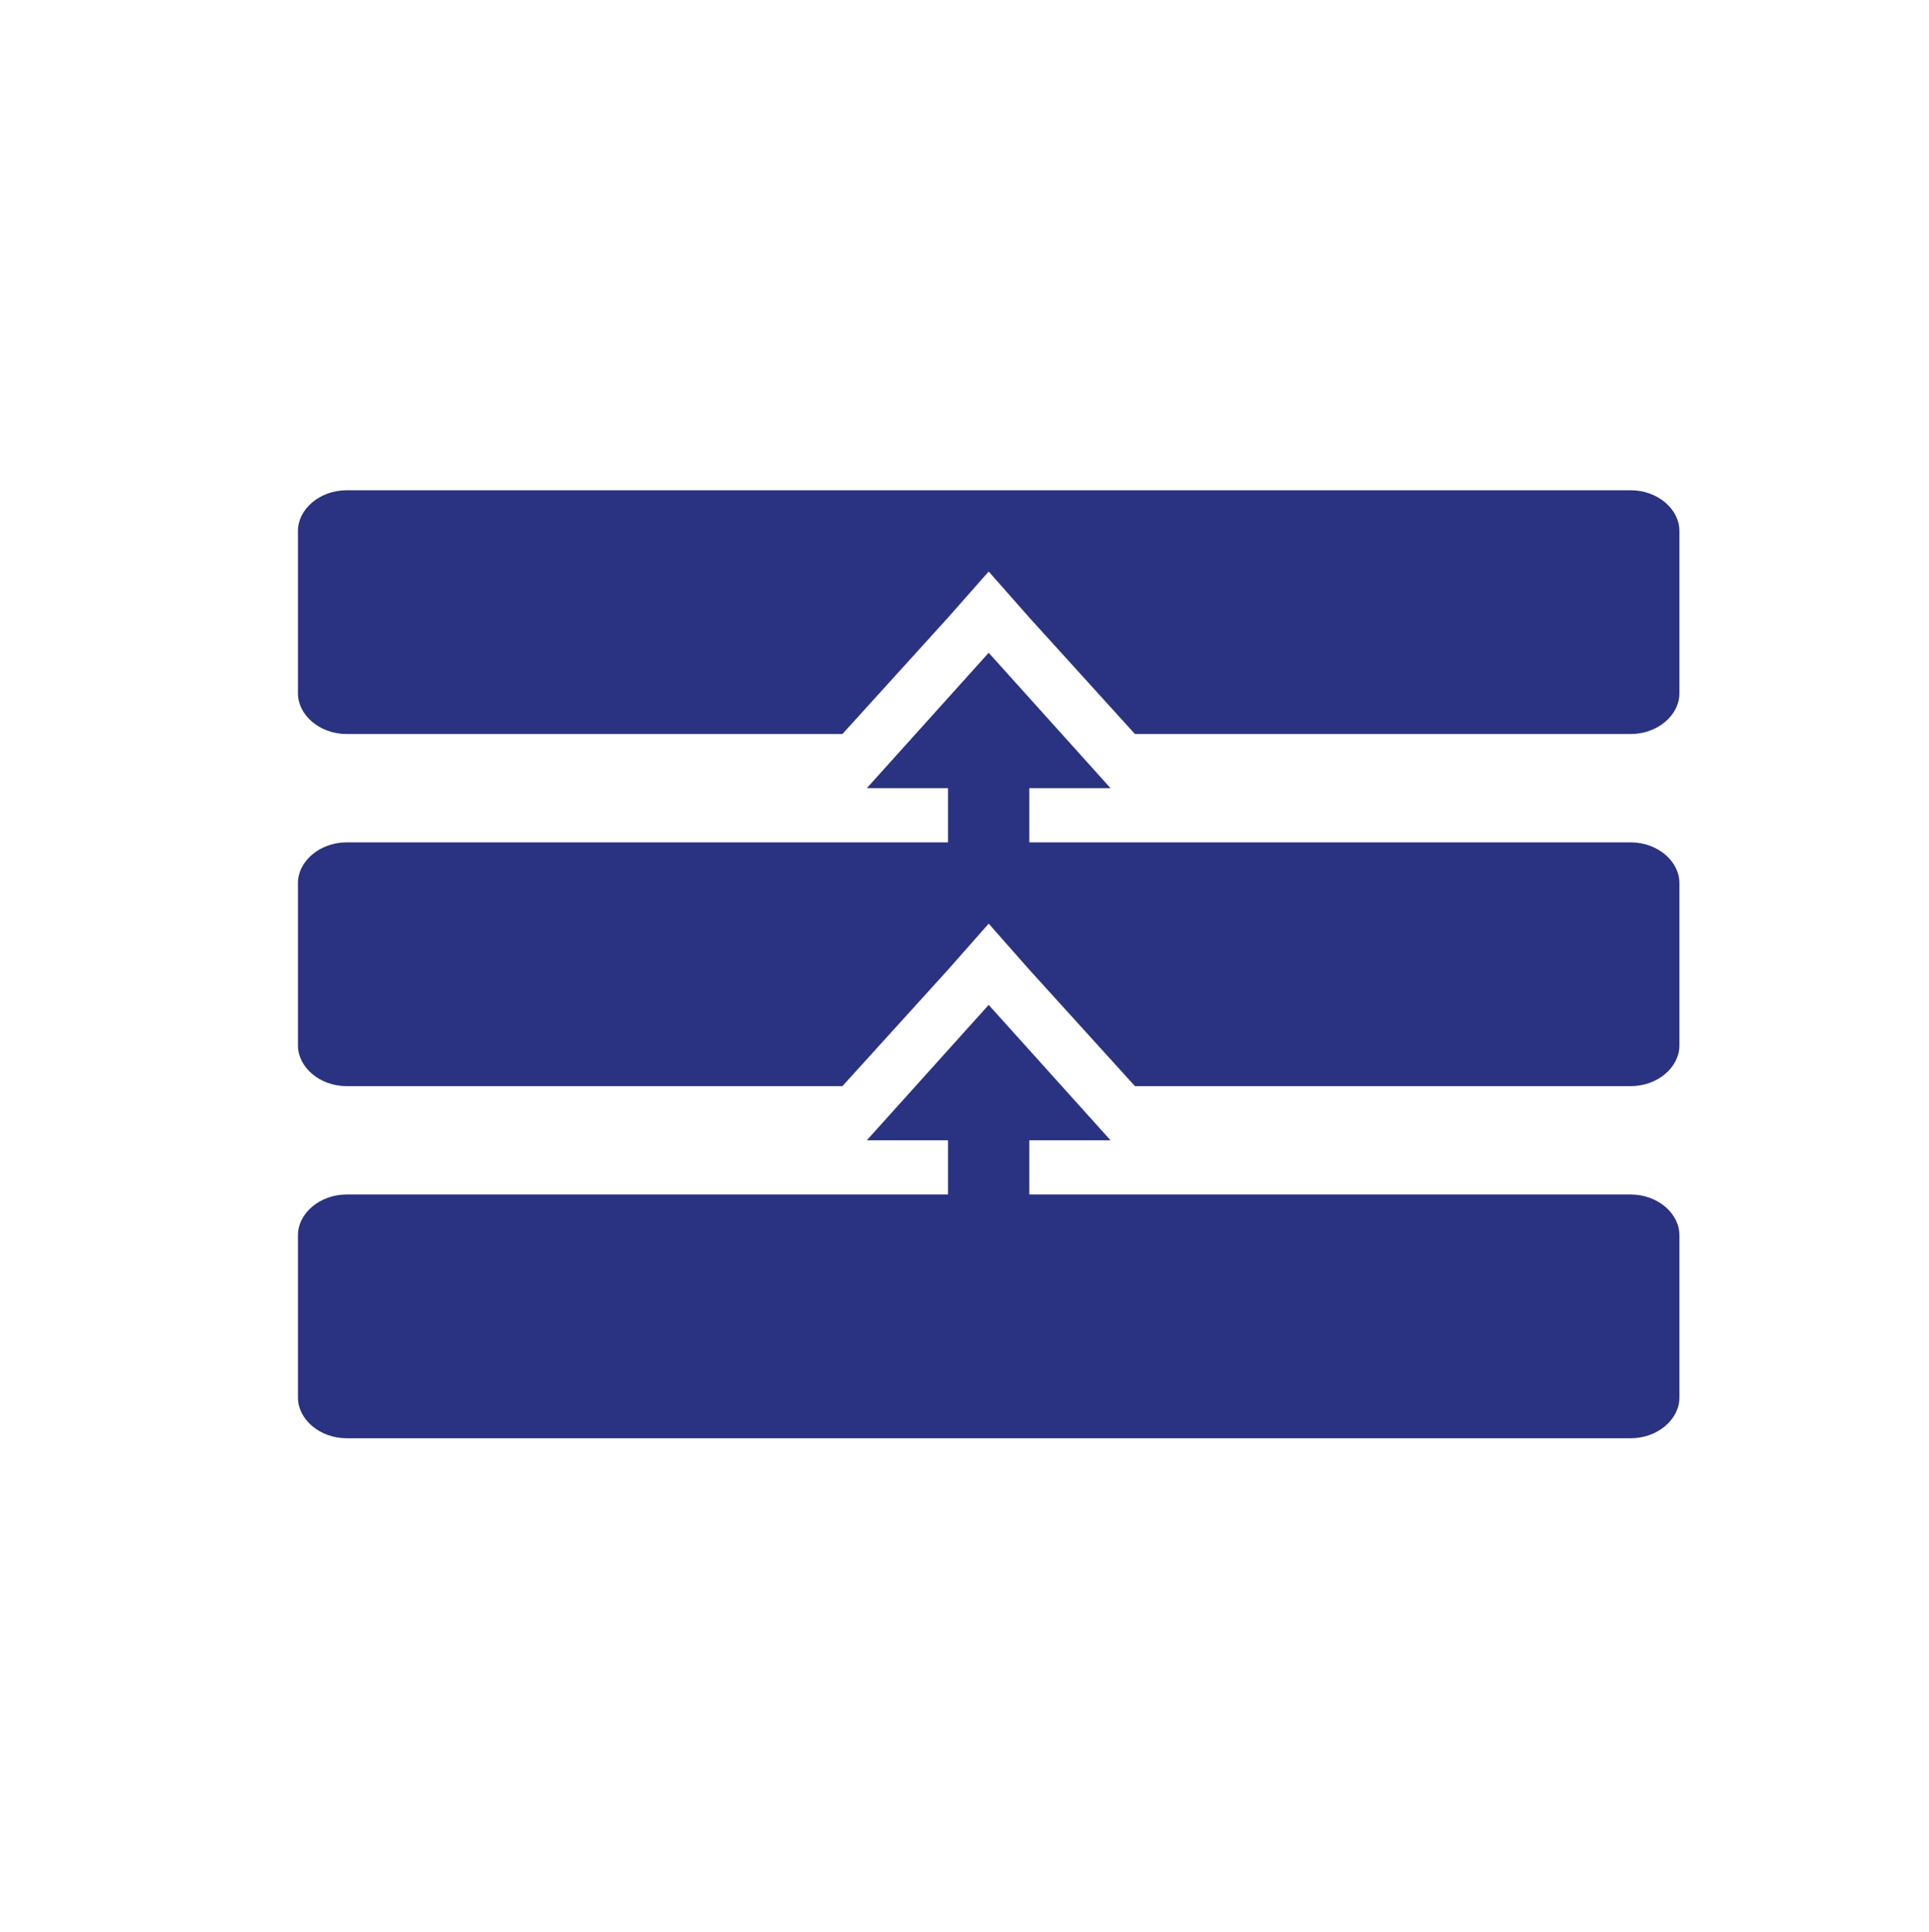
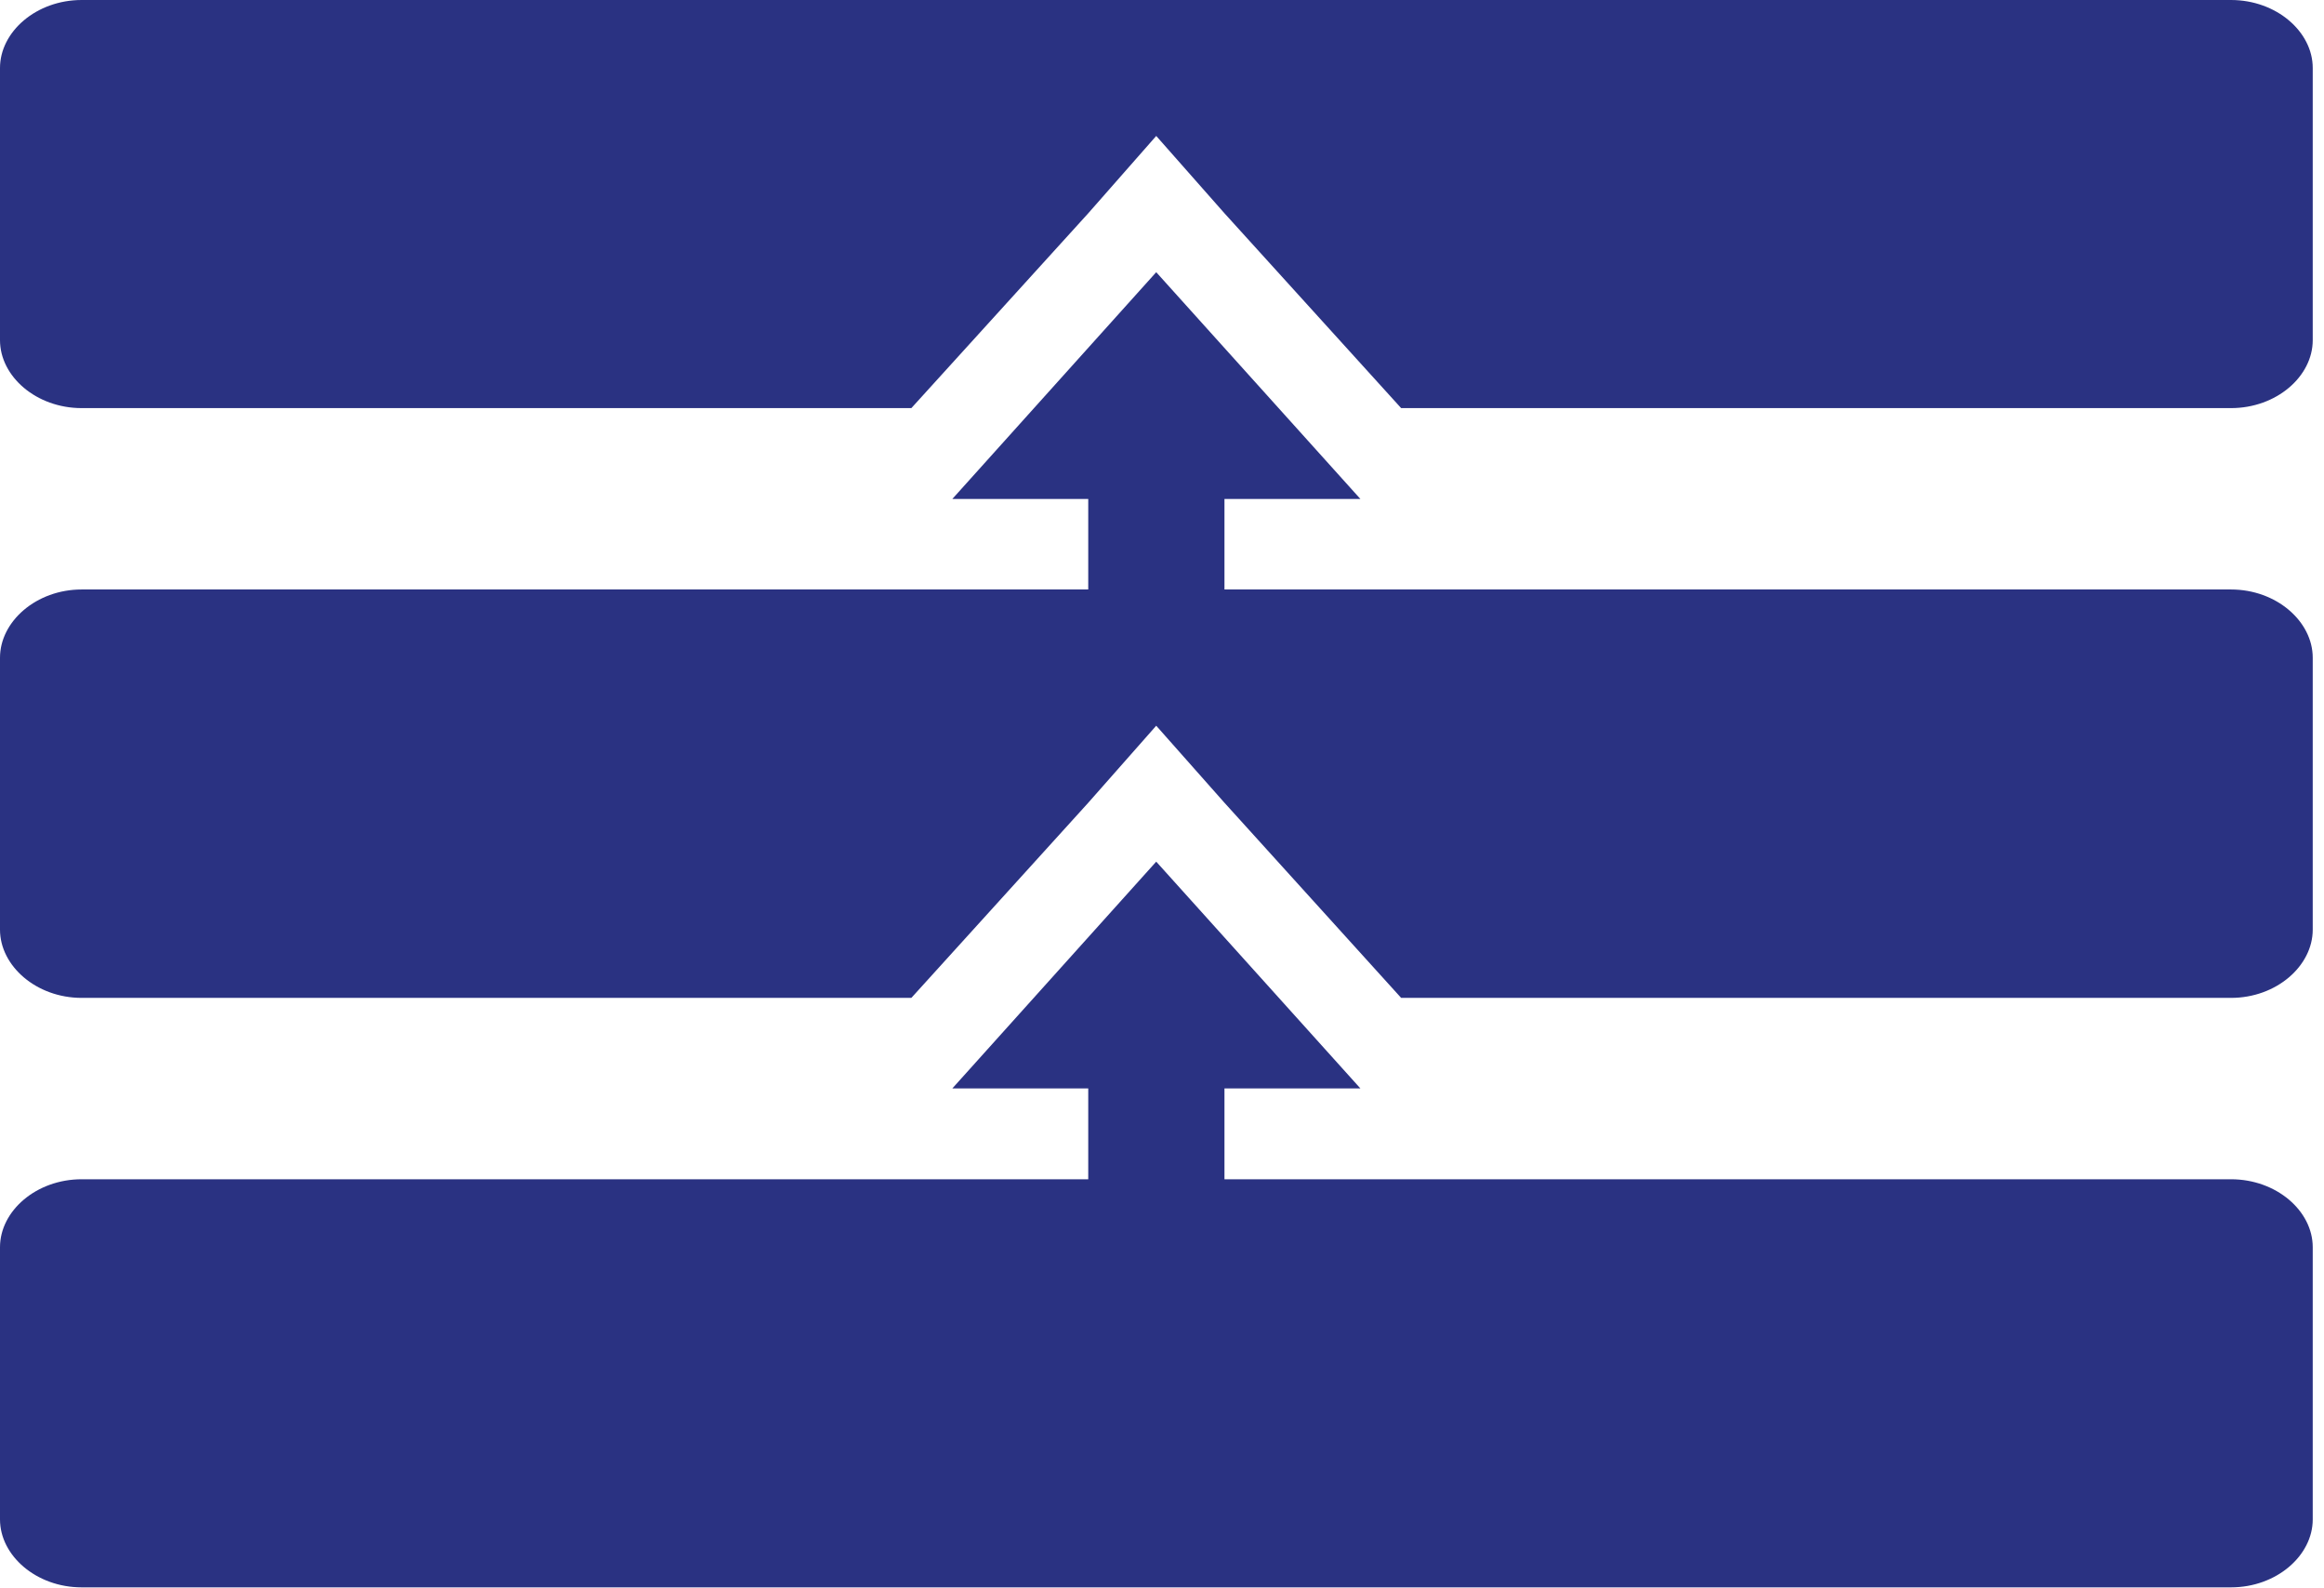
- <svg xmlns="http://www.w3.org/2000/svg" version="1.0" x="0px" y="0px" viewBox="0 0 71.2 71.3" enable-background="new 0 0 71.2 71.3" xml:space="preserve">
-   <g id="Layer_1">
-     <g id="File_x2C__general">
- 		</g>
-     <g id="Message">
- 	</g>
-     <g id="Monitor">
- 	</g>
-     <g id="Monitor_running_apps">
- 	</g>
-     <g id="Mouse">
- 	</g>
-     <g id="Network_card">
- 	</g>
-     <g id="Not_allowed">
- 	</g>
-     <g id="Performance">
- 	</g>
-     <g id="Phone">
- 	</g>
-     <g id="Plug_and_play">
- 	</g>
-     <g id="Powershell_script_file">
- 	</g>
-     <g id="Protocol_stack">
-       <g>
-         <g>
-           <path fill="#2A3282" d="M60.2,18.1H12.8c-1,0-1.8,0.7-1.8,1.5v6c0,0.8,0.8,1.5,1.8,1.5h18.3l3.9-4.3l1.5-1.7l1.5,1.7l3.9,4.3      h18.3c1,0,1.8-0.7,1.8-1.5v-6C62,18.8,61.2,18.1,60.2,18.1z" />
-         </g>
-         <g>
-           <path fill="#2A3282" d="M60.2,31.1H38v-2h3l-4.5-5l-4.5,5h3v2H12.8c-1,0-1.8,0.7-1.8,1.5v6c0,0.8,0.8,1.5,1.8,1.5h18.3l3.9-4.3      l1.5-1.7l1.5,1.7l3.9,4.3h18.3c1,0,1.8-0.7,1.8-1.5v-6C62,31.8,61.2,31.1,60.2,31.1z" />
-         </g>
-         <g>
-           <path fill="#2A3282" d="M60.2,44.1H38v-2h3l-4.5-5l-4.5,5h3v2H12.8c-1,0-1.8,0.7-1.8,1.5v6c0,0.8,0.8,1.5,1.8,1.5h47.4      c1,0,1.8-0.7,1.8-1.5v-6C62,44.8,61.2,44.1,60.2,44.1z" />
-         </g>
-       </g>
+ <svg xmlns="http://www.w3.org/2000/svg" viewBox="0 0 51.25 35" height="35" width="51.25" xml:space="preserve" version="1.1" id="svg2">
+   <defs id="defs6" />
+   <g transform="matrix(1.25,0,0,-1.25,0,35)" id="g10">
+     <g transform="scale(0.1,0.1)" id="g12">
+       <path id="path14" style="fill:#2a3282;fill-opacity:1;fill-rule:nonzero;stroke:none" d="M 393.59,280 14.41,280 C 6.41,280 0,274.41 0,268.012 L 0,220 c 0,-6.41 6.41,-11.988 14.41,-11.988 l 146.371,0 31.207,34.367 11.992,13.641 12.04,-13.641 31.171,-34.367 146.399,0 c 8.012,0 14.422,5.578 14.422,11.988 l 0,48.012 c 0,6.398 -6.41,11.988 -14.422,11.988 z" />
+       <path id="path16" style="fill:#2a3282;fill-opacity:1;fill-rule:nonzero;stroke:none" d="m 393.59,176.02 -177.57,0 0,15.968 23.98,0 -36.02,40 -35.968,-40 23.976,0 0,-15.968 -177.578,0 C 6.41,176.02 0,170.391 0,163.98 l 0,-47.96 c 0,-6.411 6.41,-12.04 14.41,-12.04 l 146.371,0 31.207,34.418 11.992,13.59 12.04,-13.59 31.171,-34.418 146.399,0 c 8.012,0 14.422,5.629 14.422,12.04 l 0,47.96 c 0,6.411 -6.41,12.04 -14.422,12.04 z" />
+       <path id="path18" style="fill:#2a3282;fill-opacity:1;fill-rule:nonzero;stroke:none" d="m 393.59,71.988 -177.57,0 0,16.023 23.98,0 -36.02,40 -35.968,-40 23.976,0 0,-16.023 -177.578,0 C 6.41,71.988 0,66.41 0,60 L 0,11.988 C 0,5.59 6.41,0 14.41,0 L 393.59,0 c 8.012,0 14.422,5.59 14.422,11.988 l 0,48.012 c 0,6.41 -6.41,11.988 -14.422,11.988 z" />
    </g>
  </g>
-   <g id="paths">
-     <g id="Access_control">
- 	</g>
-     <g id="Azure_active_directory">
- 	</g>
-     <g id="Generic_code">
- 	</g>
-     <g id="Laptop">
- 	</g>
-     <g id="Load_balancer">
- 	</g>
-     <g id="Lock_x2C__protected">
- 	</g>
-   </g>
-   <g id="symbols">
- </g>
-   <g id="slices">
- </g>
</svg>
